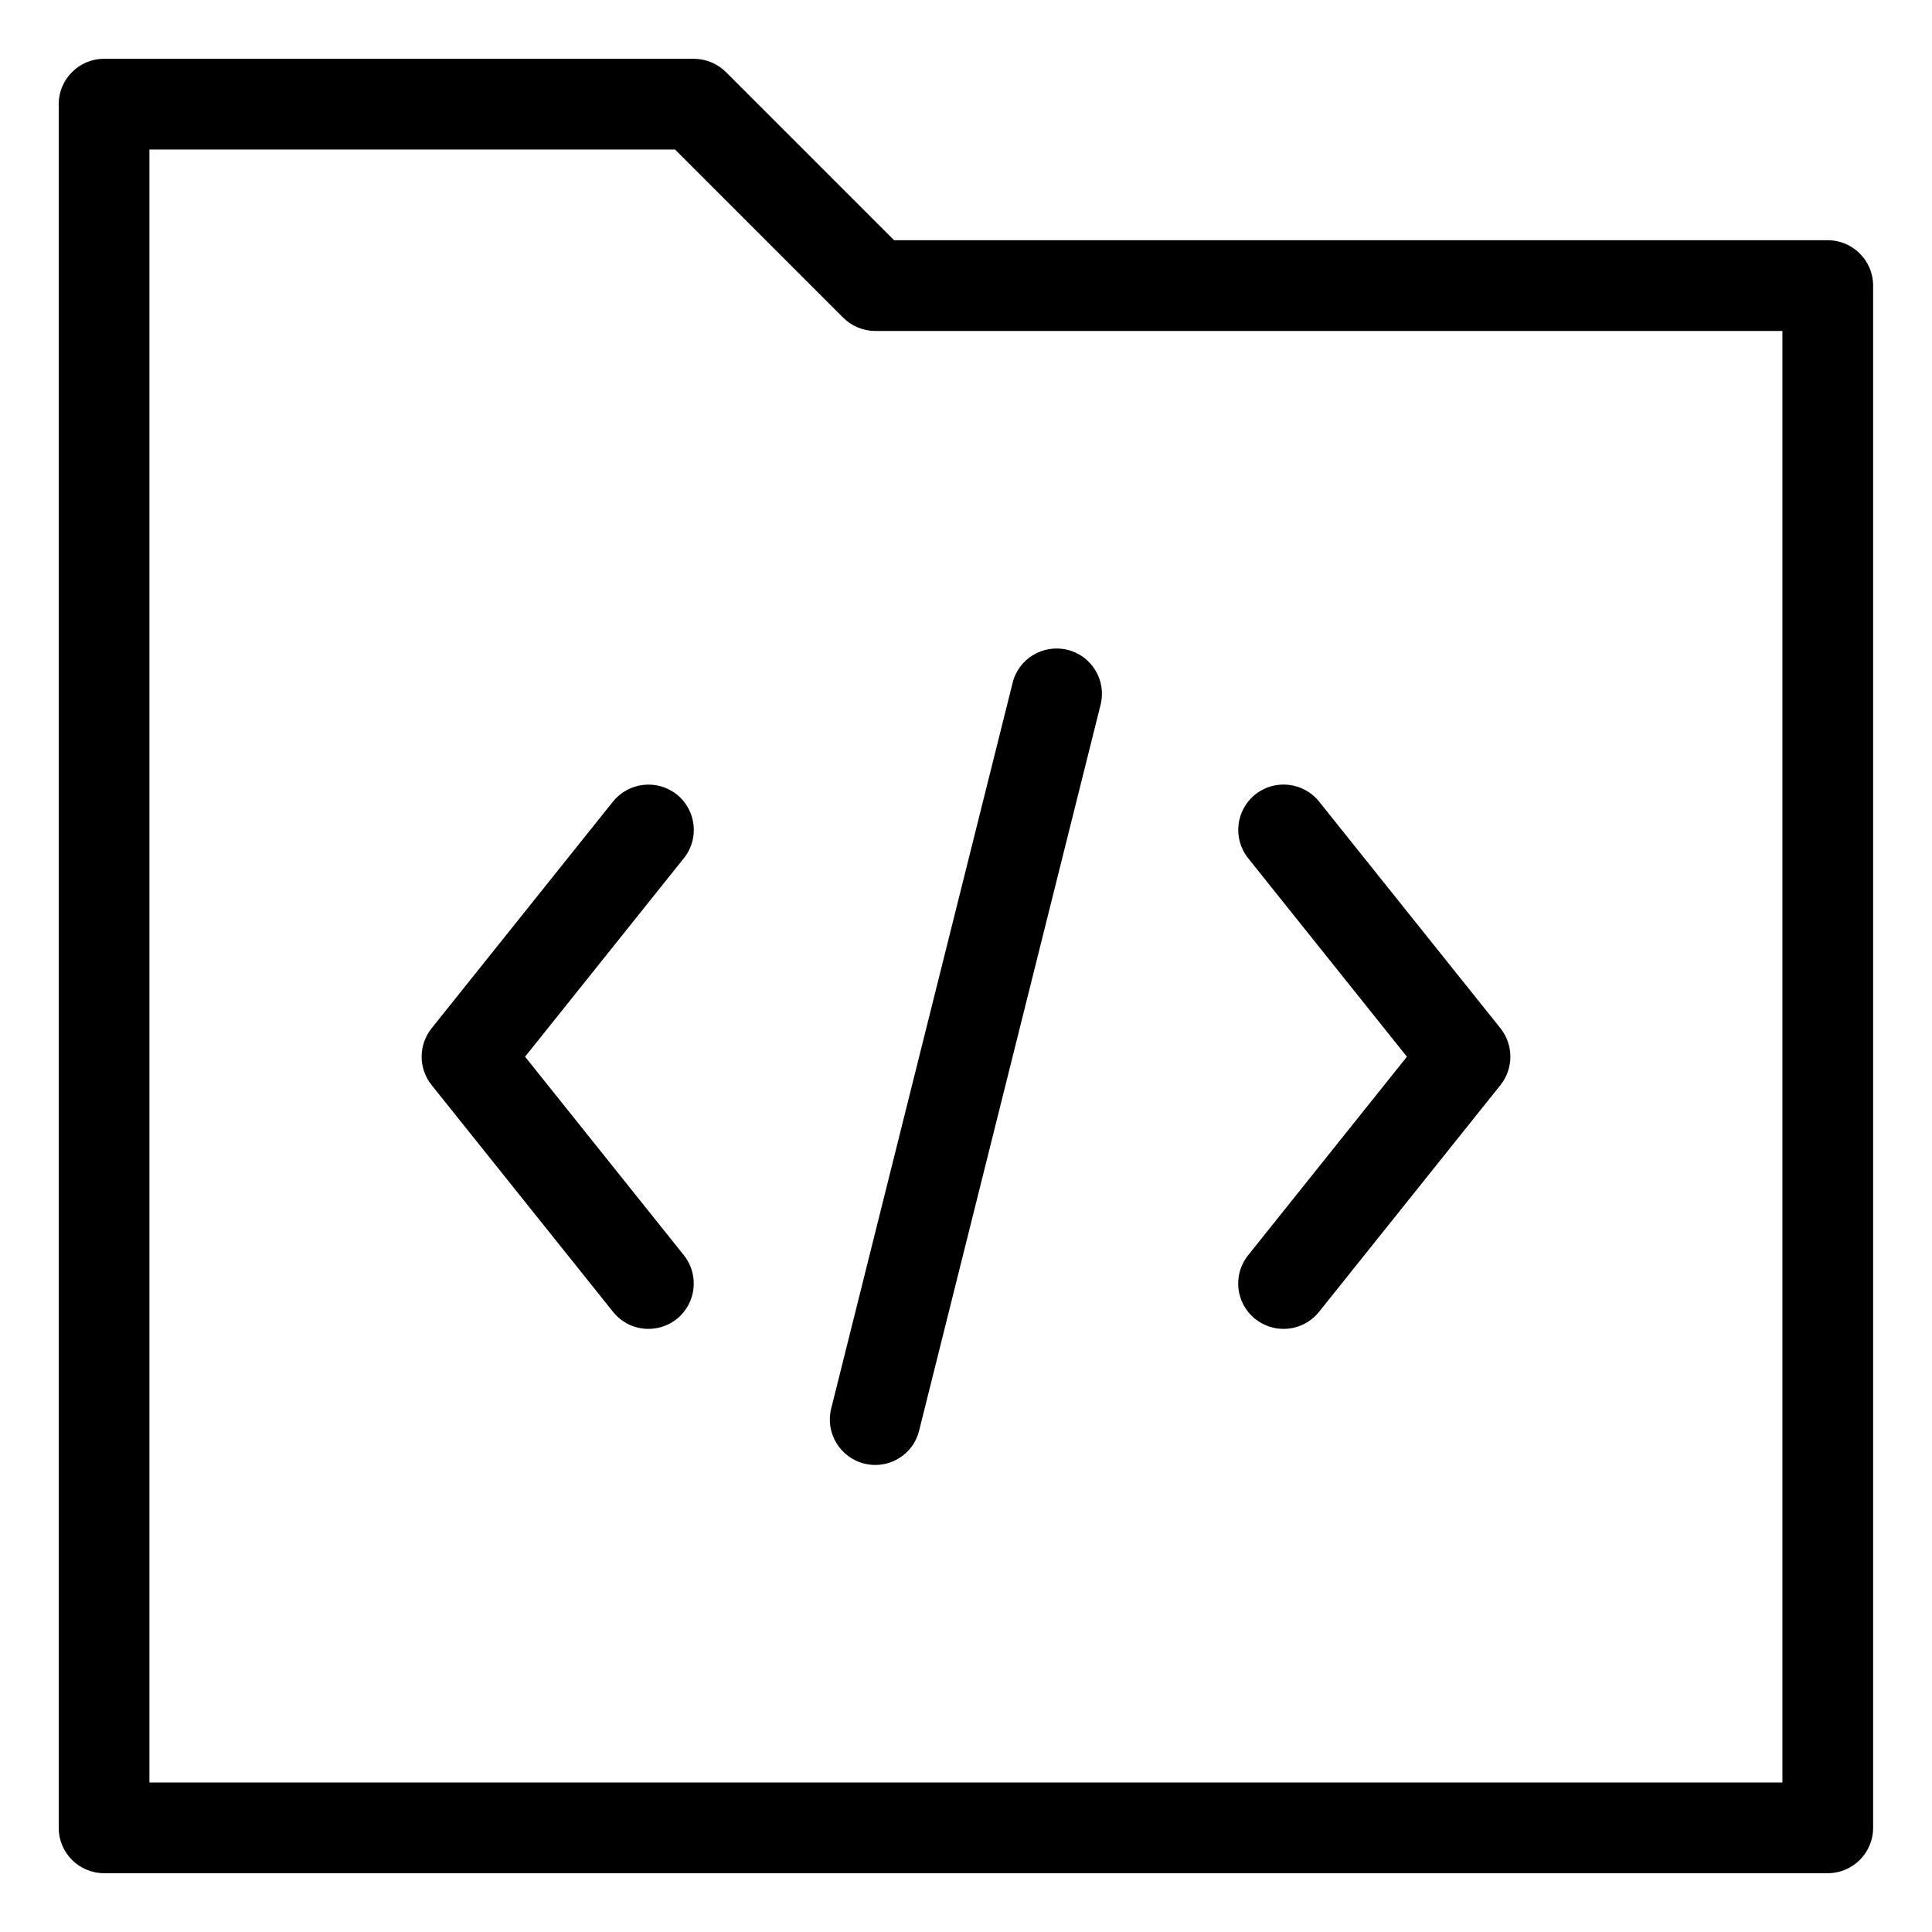
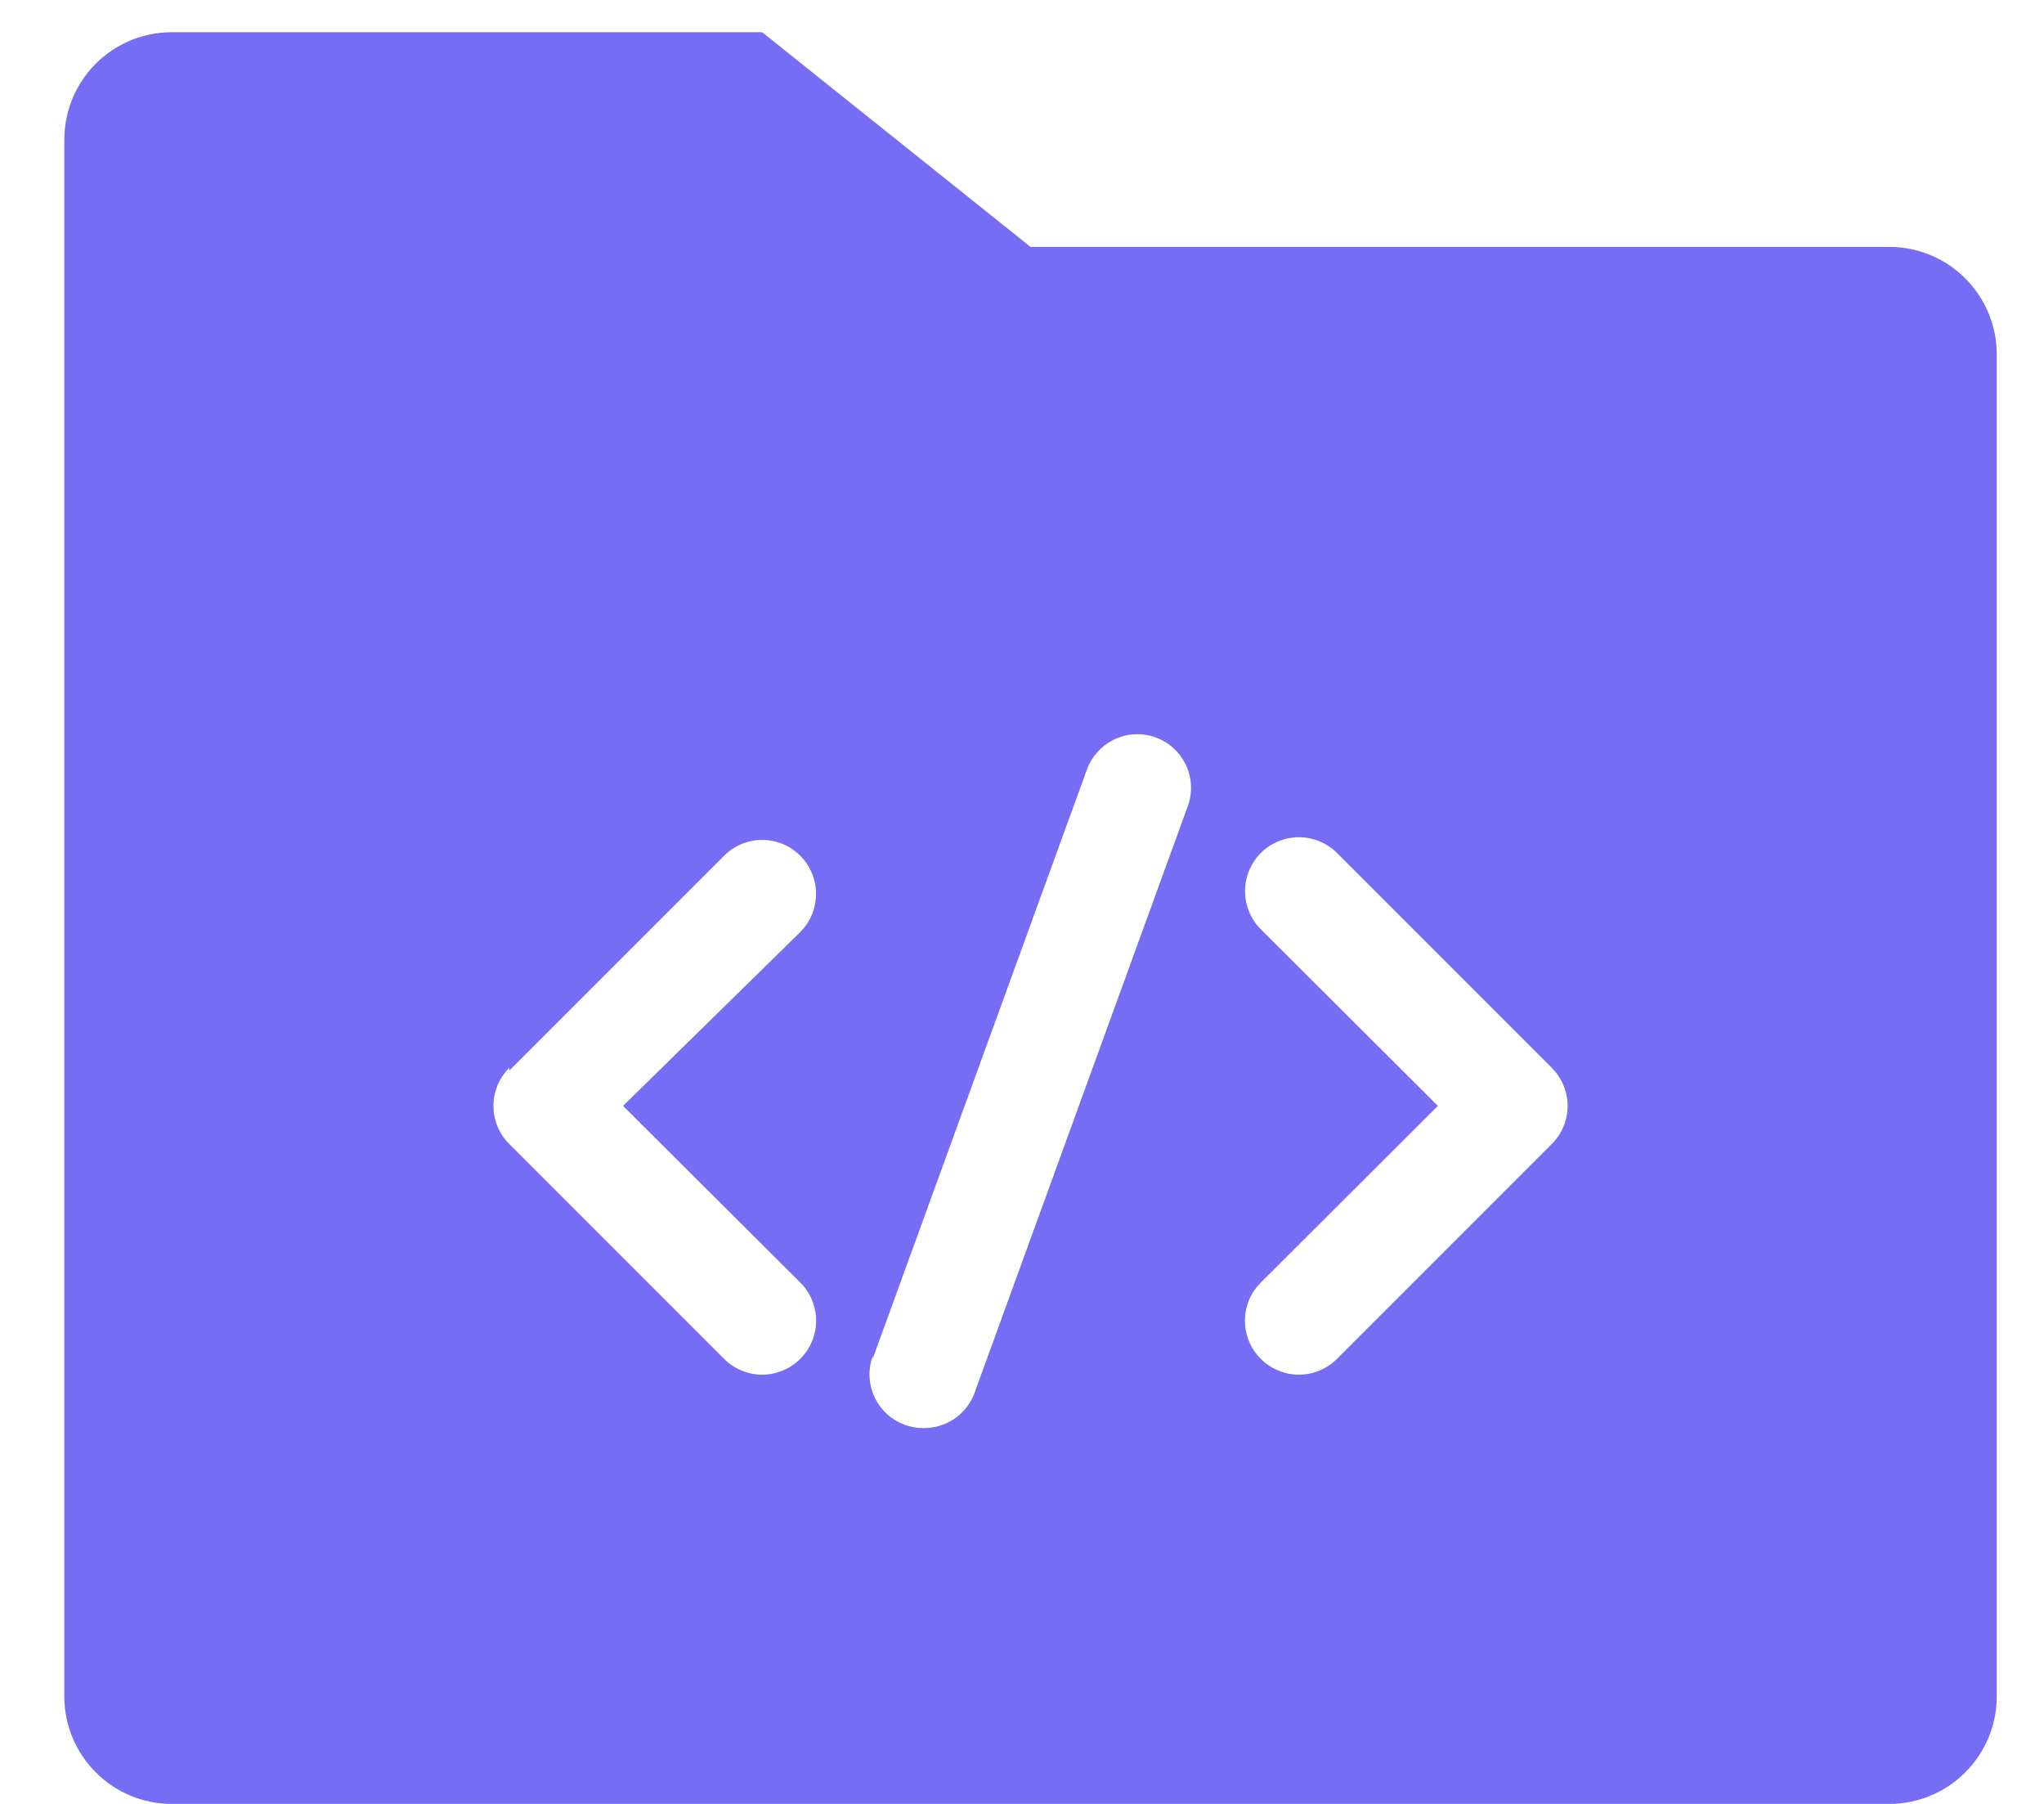
- <svg xmlns="http://www.w3.org/2000/svg" class="{{ .class }}" viewBox="0 0 23 23" fill="none">
-   <path d="M8.057 9.458C7.824 9.273 7.485 9.311 7.298 9.542L5.138 12.242C4.98 12.44 4.98 12.719 5.138 12.917L7.298 15.617C7.405 15.751 7.562 15.82 7.72 15.82C7.838 15.82 7.958 15.781 8.057 15.702C8.289 15.515 8.327 15.176 8.141 14.943L6.251 12.58L8.141 10.217C8.328 9.985 8.29 9.645 8.057 9.458Z" fill="currentColor" />
-   <path d="M14.943 15.702C15.043 15.781 15.161 15.82 15.28 15.82C15.439 15.82 15.595 15.751 15.703 15.617L17.863 12.917C18.02 12.719 18.02 12.44 17.863 12.242L15.703 9.542C15.516 9.31 15.177 9.272 14.943 9.458C14.711 9.645 14.673 9.984 14.859 10.217L16.749 12.58L14.859 14.943C14.672 15.175 14.71 15.515 14.943 15.702Z" fill="currentColor" />
-   <path d="M10.289 17.424C10.332 17.434 10.376 17.44 10.42 17.44C10.662 17.44 10.882 17.277 10.942 17.031L13.102 8.391C13.175 8.101 12.999 7.808 12.709 7.736C12.418 7.665 12.126 7.84 12.055 8.129L9.895 16.769C9.823 17.058 9.999 17.351 10.289 17.424Z" fill="currentColor" />
-   <path d="M21.759 2.86H10.644L8.642 0.858C8.54 0.757 8.403 0.7 8.259 0.7H1.239C0.941 0.7 0.699 0.942 0.699 1.24V21.76C0.699 22.058 0.941 22.3 1.239 22.3H21.759C22.057 22.3 22.299 22.058 22.299 21.76V3.4C22.299 3.102 22.057 2.86 21.759 2.86ZM21.219 21.22H1.779V1.78H8.036L10.038 3.782C10.139 3.883 10.277 3.94 10.419 3.94H21.219V21.22Z" fill="currentColor" />
+ <svg xmlns="http://www.w3.org/2000/svg" class="{{ .class }}" viewBox="0 0 17 15" fill="none">
+   <path d="M1.428 15H15.714C15.95 15 16.178 14.906 16.345 14.738C16.512 14.571 16.607 14.344 16.607 14.107V2.946C16.607 2.709 16.512 2.482 16.345 2.315C16.178 2.147 15.95 2.053 15.714 2.053H8.571L6.339 0.268H1.428C1.191 0.268 0.964 0.362 0.797 0.529C0.629 0.697 0.535 0.924 0.535 1.16V14.107C0.535 14.344 0.629 14.571 0.797 14.738C0.964 14.906 1.191 15 1.428 15ZM10.486 7.727C10.402 7.643 10.355 7.529 10.355 7.41C10.355 7.292 10.402 7.178 10.486 7.093C10.57 7.009 10.684 6.962 10.803 6.962C10.922 6.962 11.036 7.009 11.12 7.093L12.906 8.879C12.947 8.921 12.981 8.97 13.003 9.024C13.026 9.079 13.038 9.137 13.038 9.196C13.038 9.255 13.026 9.313 13.003 9.368C12.981 9.422 12.947 9.472 12.906 9.513L11.12 11.299C11.079 11.341 11.029 11.374 10.975 11.396C10.92 11.419 10.862 11.431 10.803 11.431C10.744 11.431 10.686 11.419 10.631 11.396C10.577 11.374 10.528 11.341 10.486 11.299C10.444 11.257 10.411 11.208 10.388 11.154C10.366 11.099 10.354 11.041 10.354 10.982C10.354 10.923 10.366 10.865 10.388 10.81C10.411 10.756 10.444 10.706 10.486 10.665L11.959 9.196L10.486 7.727ZM7.258 11.299L9.044 6.388C9.087 6.28 9.17 6.193 9.276 6.145C9.382 6.097 9.502 6.092 9.611 6.132C9.721 6.171 9.81 6.252 9.861 6.357C9.912 6.461 9.92 6.581 9.883 6.692L8.098 11.602C8.063 11.684 8.004 11.754 7.93 11.803C7.855 11.851 7.767 11.876 7.678 11.875C7.626 11.875 7.575 11.866 7.526 11.848C7.415 11.808 7.324 11.725 7.274 11.618C7.224 11.511 7.218 11.388 7.258 11.277V11.299ZM4.236 8.902L6.022 7.116C6.106 7.032 6.22 6.984 6.339 6.984C6.458 6.984 6.572 7.032 6.656 7.116C6.74 7.2 6.787 7.314 6.787 7.433C6.787 7.552 6.74 7.666 6.656 7.75L5.182 9.196L6.656 10.665C6.698 10.706 6.731 10.756 6.753 10.81C6.776 10.865 6.788 10.923 6.788 10.982C6.788 11.041 6.776 11.099 6.753 11.154C6.731 11.208 6.698 11.257 6.656 11.299C6.614 11.341 6.565 11.374 6.51 11.396C6.456 11.419 6.398 11.431 6.339 11.431C6.28 11.431 6.221 11.419 6.167 11.396C6.113 11.374 6.063 11.341 6.022 11.299L4.236 9.513C4.194 9.472 4.161 9.422 4.138 9.368C4.116 9.313 4.104 9.255 4.104 9.196C4.104 9.137 4.116 9.079 4.138 9.024C4.161 8.97 4.194 8.921 4.236 8.879V8.902Z" fill="#756DF3" />
</svg>
